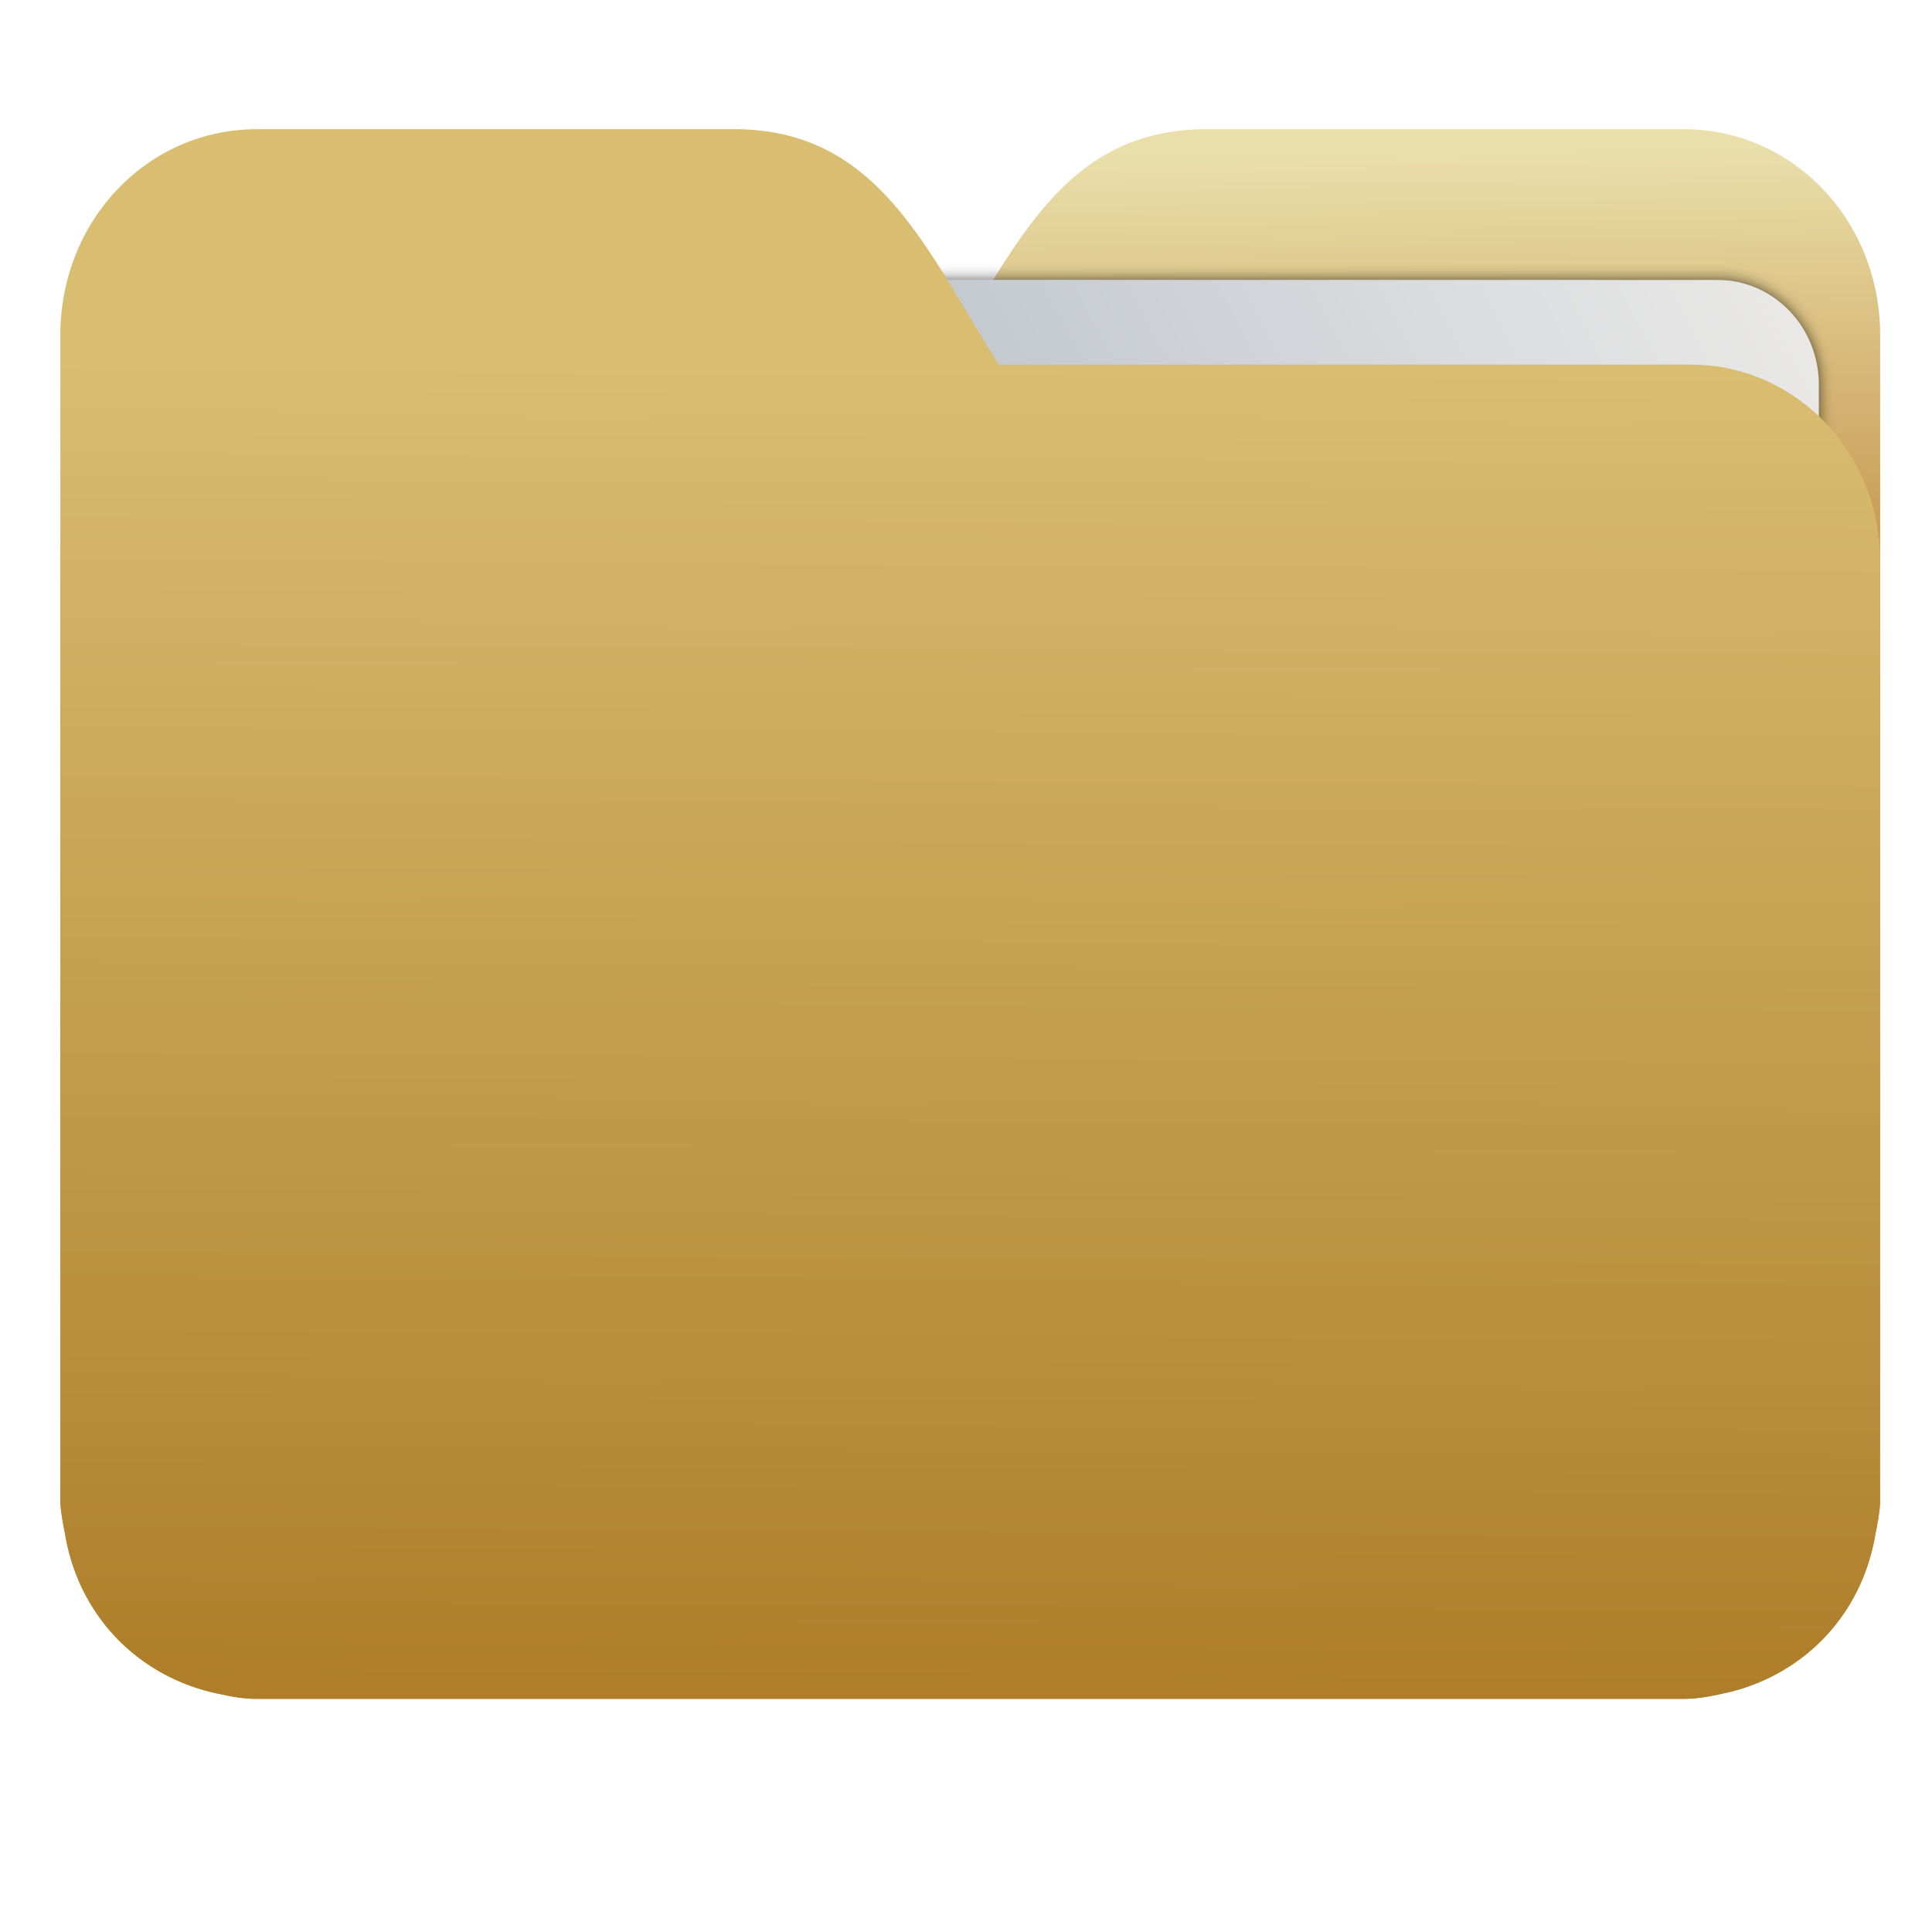
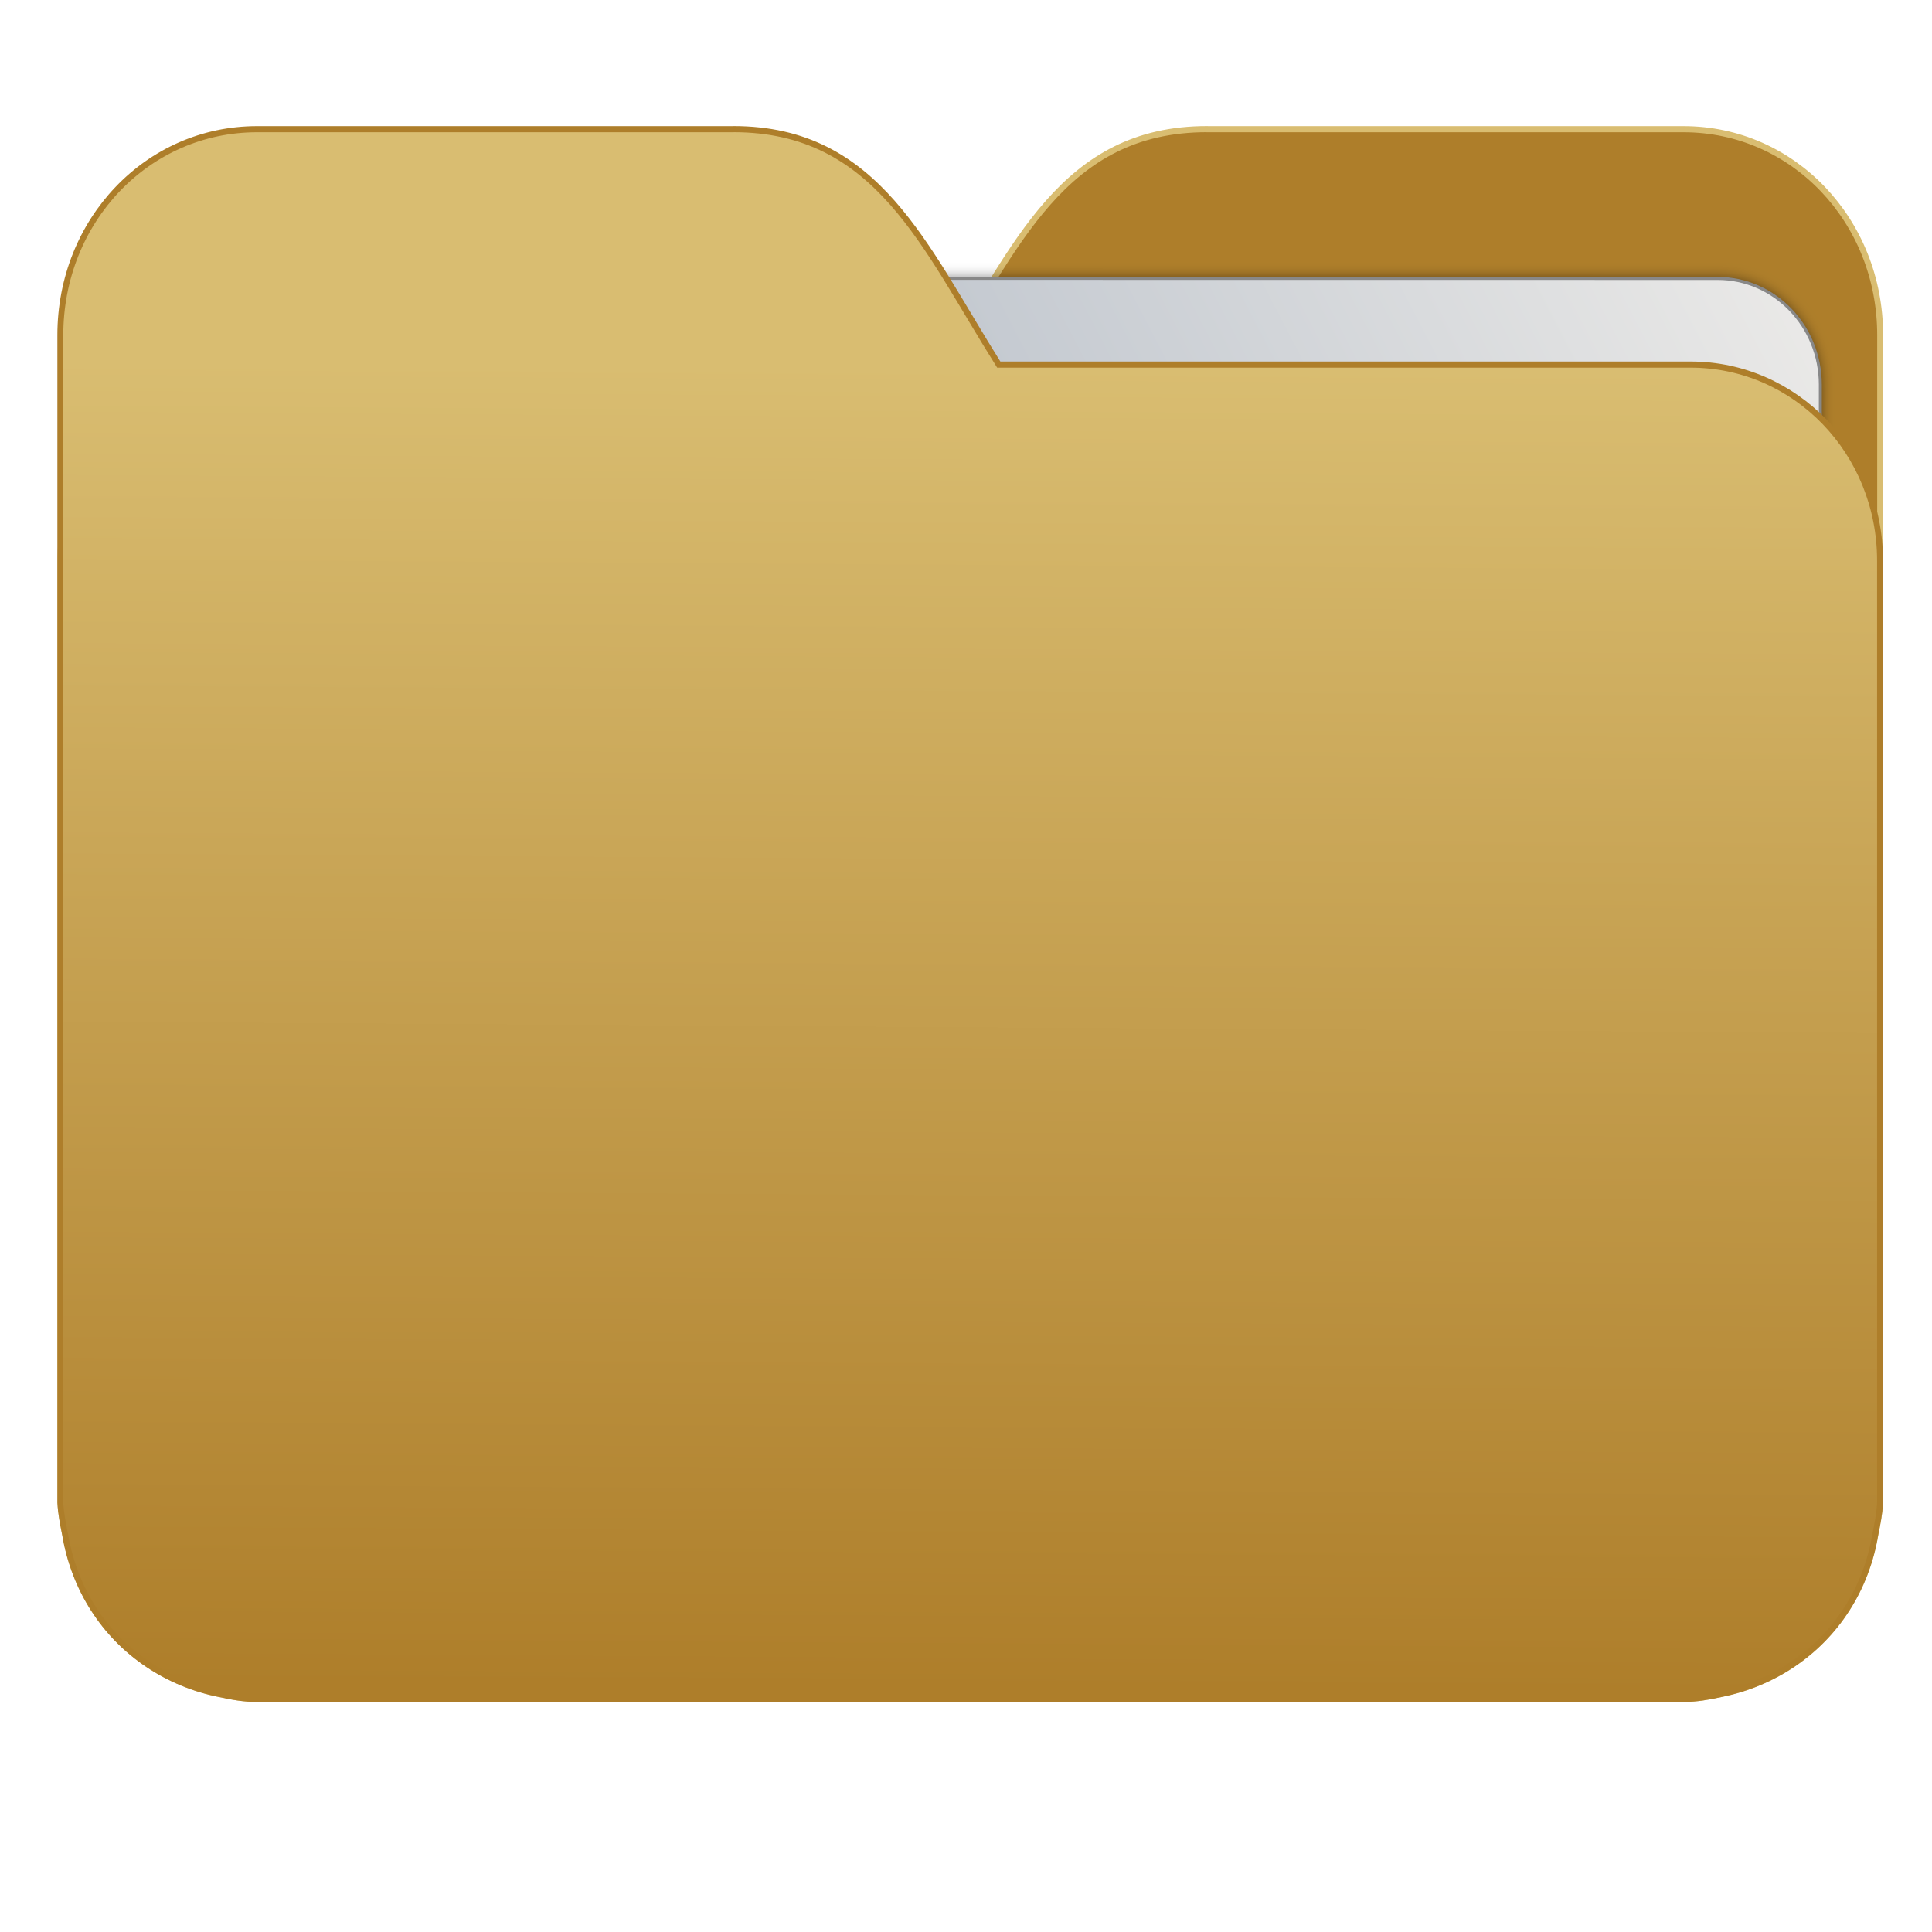
<svg xmlns="http://www.w3.org/2000/svg" xmlns:xlink="http://www.w3.org/1999/xlink" width="32" height="32" version="1" id="svg14">
  <defs id="defs18">
    <linearGradient id="linearGradient990">
      <stop id="stop986" offset="0" style="stop-color:#ae7e2a;stop-opacity:1" />
      <stop id="stop988" offset="1" style="stop-color:#d9bd71;stop-opacity:1" />
-     </linearGradient>
-     <linearGradient id="linearGradient827">
-       <stop style="stop-color:#c99d55;stop-opacity:1" offset="0" id="stop823" />
-       <stop style="stop-color:#eadfab;stop-opacity:1" offset="1" id="stop825" />
    </linearGradient>
    <linearGradient id="linearGradient889">
      <stop style="stop-color:#8998ad;stop-opacity:1" offset="0" id="stop885" />
      <stop style="stop-color:#ebeae8;stop-opacity:1" offset="1" id="stop887" />
    </linearGradient>
    <linearGradient xlink:href="#linearGradient990" id="linearGradient975" x1="-5.667" y1="22.201" x2="-5.597" y2="10.718" gradientUnits="userSpaceOnUse" gradientTransform="matrix(1.847134,0,0,1.847134,-1.697385,-28.43384)" />
    <linearGradient xlink:href="#linearGradient889" id="linearGradient891-3-3" x1="-34.169" y1="21.288" x2="-13.153" y2="7.458" gradientUnits="userSpaceOnUse" gradientTransform="matrix(1.227233,0,0,1.499845,17.68837,-21.17637)" />
-     <linearGradient gradientTransform="translate(3.688789,-17.01737)" xlink:href="#linearGradient827" id="linearGradient1037" x1="-8.097" y1="11.095" x2="-8.175" y2="4.938" gradientUnits="userSpaceOnUse" />
    <filter style="color-interpolation-filters:sRGB" id="filter892" x="-0.011" width="1.022" y="-0.013" height="1.027">
      <feGaussianBlur stdDeviation="0.116" id="feGaussianBlur894" />
    </filter>
  </defs>
  <g id="g872" transform="matrix(1.000006,0,0,1.035279,28.57847,14.98028)">
-     <path d="m -8.585,-12.404 c -2.391,0 -3.167,1.885 -4.395,3.767 h -11.458 c -1.739,0 -3.139,1.4 -3.139,3.139 v 1.256 10.673 1.884 1.099 0.157 c 0.008,0.175 0.045,0.344 0.079,0.51 0.149,0.868 0.644,1.609 1.374,2.079 0.348,0.225 0.75,0.388 1.178,0.471 0.213,0.044 0.401,0.079 0.628,0.079 h 23.623 c 0.227,0 0.414,-0.034 0.628,-0.079 0.427,-0.083 0.829,-0.246 1.177,-0.471 0.73,-0.471 1.223,-1.212 1.374,-2.079 0.034,-0.166 0.07,-0.337 0.079,-0.51 V 9.414 8.316 -9.107 c 0,-1.836 -1.443,-3.296 -3.257,-3.296 H -8.583 Z" style="opacity:1;fill:url(#linearGradient1037);fill-opacity:1;stroke:none;stroke-width:1.256" id="path25-2" />
+     <path d="m -8.585,-12.404 c -2.391,0 -3.167,1.885 -4.395,3.767 h -11.458 c -1.739,0 -3.139,1.4 -3.139,3.139 v 1.256 10.673 1.884 1.099 0.157 c 0.008,0.175 0.045,0.344 0.079,0.51 0.149,0.868 0.644,1.609 1.374,2.079 0.348,0.225 0.75,0.388 1.178,0.471 0.213,0.044 0.401,0.079 0.628,0.079 h 23.623 c 0.227,0 0.414,-0.034 0.628,-0.079 0.427,-0.083 0.829,-0.246 1.177,-0.471 0.73,-0.471 1.223,-1.212 1.374,-2.079 0.034,-0.166 0.07,-0.337 0.079,-0.51 V 9.414 8.316 -9.107 c 0,-1.836 -1.443,-3.296 -3.257,-3.296 H -8.583 Z" style="opacity:1;fill:#ae7e2a;fill-opacity:1;stroke:#d9bd71;stroke-width:0.098;stroke-opacity:1;stroke-miterlimit:4;stroke-dasharray:none" id="path25-2" />
    <rect style="opacity:0.647;vector-effect:none;fill:#000000;fill-opacity:1;fill-rule:nonzero;stroke:none;stroke-width:0.197;stroke-linecap:butt;stroke-linejoin:miter;stroke-miterlimit:4;stroke-dasharray:none;stroke-dashoffset:0;stroke-opacity:1;paint-order:markers stroke fill;filter:url(#filter892)" id="rect883-5-5-5" width="25.793" height="20.744" x="-24.246" y="-9.991" transform="matrix(1,1.0125852e-4,-6.7794228e-5,1,0,0)" ry="1.676" />
-     <rect style="opacity:1;vector-effect:none;fill:url(#linearGradient891-3-3);fill-opacity:1;fill-rule:nonzero;stroke:none;stroke-width:0.197;stroke-linecap:butt;stroke-linejoin:miter;stroke-miterlimit:4;stroke-dasharray:none;stroke-dashoffset:0;stroke-opacity:1;paint-order:markers stroke fill" id="rect883-5-5" width="25.793" height="20.744" x="-24.246" y="-9.991" transform="matrix(1,1.0125852e-4,-6.7794228e-5,1,0,0)" ry="1.676" />
-     <path d="m -16.431,-12.404 c 2.391,0 3.167,1.885 4.395,3.767 h 11.458 c 1.739,0 3.139,1.4 3.139,3.139 v 1.256 10.673 1.884 1.099 0.157 c -0.008,0.175 -0.045,0.344 -0.079,0.51 -0.149,0.868 -0.644,1.609 -1.374,2.079 -0.348,0.225 -0.75,0.388 -1.178,0.471 -0.213,0.044 -0.401,0.079 -0.628,0.079 H -24.321 c -0.227,0 -0.414,-0.034 -0.628,-0.079 -0.427,-0.083 -0.829,-0.246 -1.177,-0.471 -0.73,-0.471 -1.223,-1.212 -1.374,-2.079 -0.034,-0.166 -0.07,-0.337 -0.079,-0.51 V 9.414 8.316 -9.107 c 0,-1.836 1.443,-3.296 3.257,-3.296 h 7.887 z" style="opacity:1;fill:url(#linearGradient975);fill-opacity:1;stroke:none;stroke-width:1.256" id="path25" />
+     <rect style="opacity:1;vector-effect:none;fill:url(#linearGradient891-3-3);fill-opacity:1;fill-rule:nonzero;stroke:#888888;stroke-width:0.098;stroke-linecap:butt;stroke-linejoin:miter;stroke-miterlimit:4;stroke-dasharray:none;stroke-dashoffset:0;stroke-opacity:1;paint-order:markers stroke fill" id="rect883-5-5" width="25.793" height="20.744" x="-24.246" y="-9.991" transform="matrix(1,1.0125852e-4,-6.7794228e-5,1,0,0)" ry="1.676" />
+     <path d="m -16.431,-12.404 c 2.391,0 3.167,1.885 4.395,3.767 h 11.458 c 1.739,0 3.139,1.4 3.139,3.139 v 1.256 10.673 1.884 1.099 0.157 c -0.008,0.175 -0.045,0.344 -0.079,0.51 -0.149,0.868 -0.644,1.609 -1.374,2.079 -0.348,0.225 -0.75,0.388 -1.178,0.471 -0.213,0.044 -0.401,0.079 -0.628,0.079 H -24.321 c -0.227,0 -0.414,-0.034 -0.628,-0.079 -0.427,-0.083 -0.829,-0.246 -1.177,-0.471 -0.73,-0.471 -1.223,-1.212 -1.374,-2.079 -0.034,-0.166 -0.07,-0.337 -0.079,-0.51 V 9.414 8.316 -9.107 c 0,-1.836 1.443,-3.296 3.257,-3.296 h 7.887 z" style="opacity:1;fill:url(#linearGradient975);fill-opacity:1;stroke:#ae7e2a;stroke-width:0.098;stroke-opacity:1;stroke-miterlimit:4;stroke-dasharray:none" id="path25" />
  </g>
</svg>
